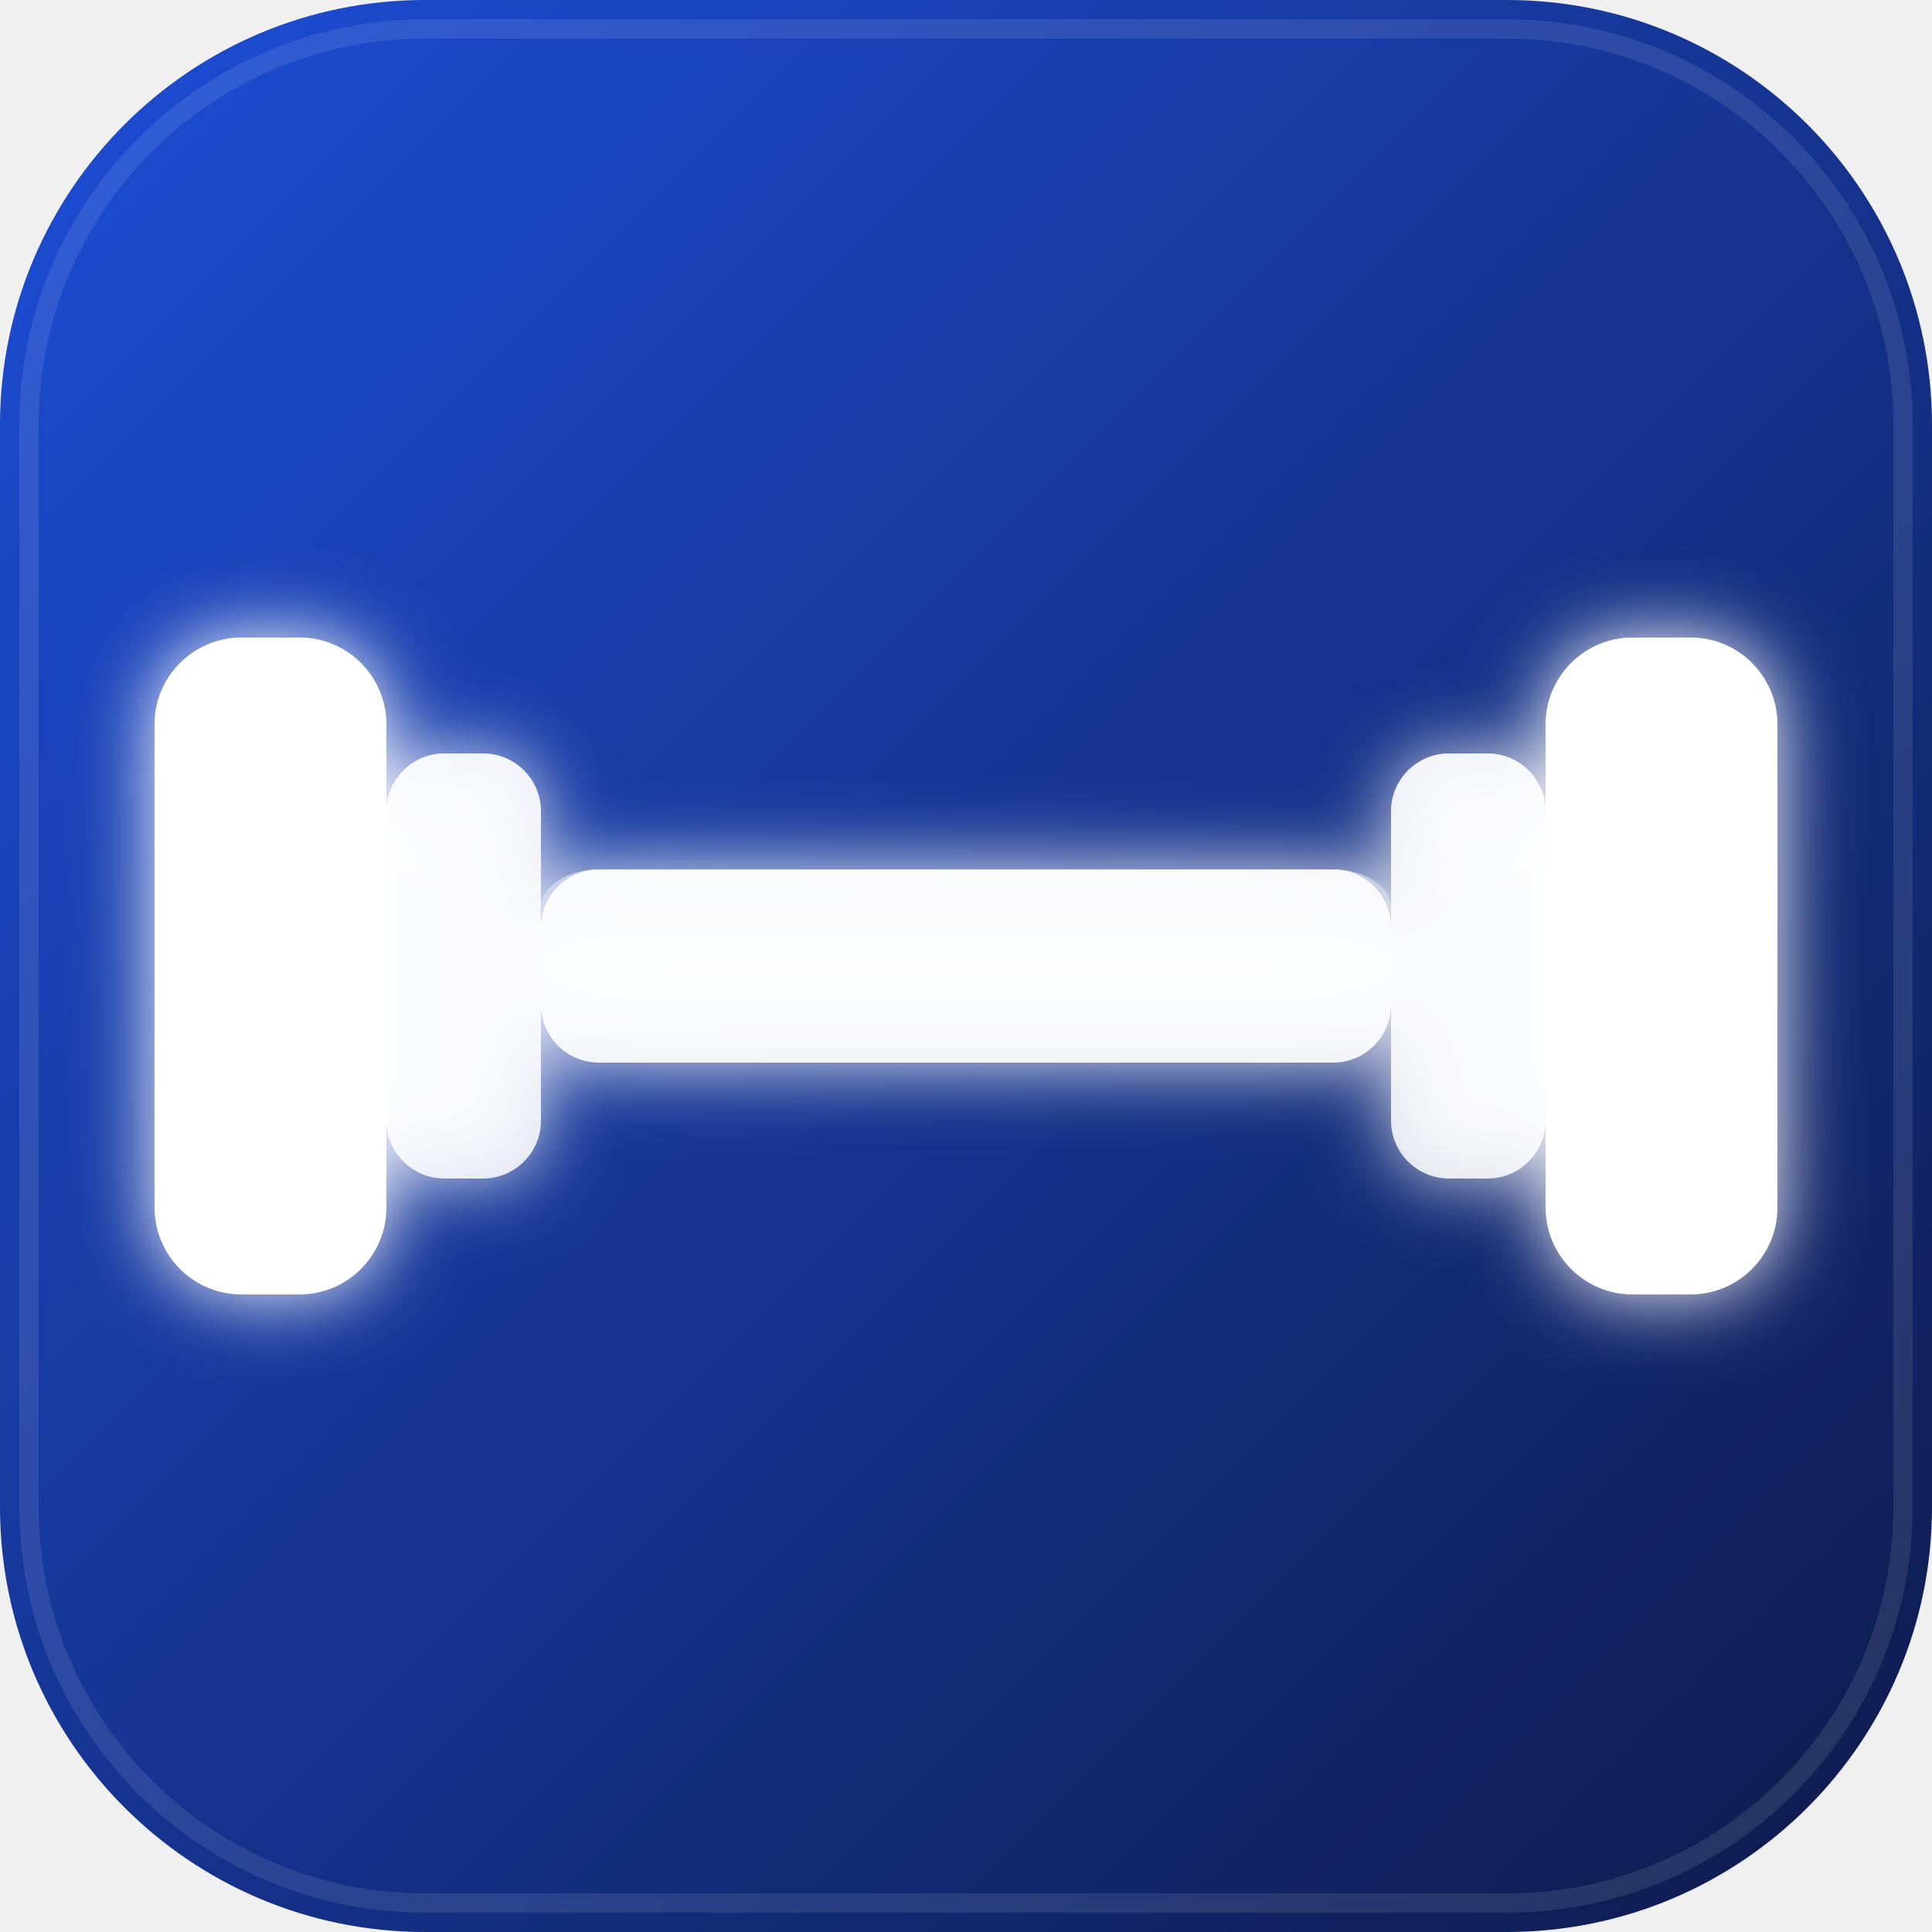
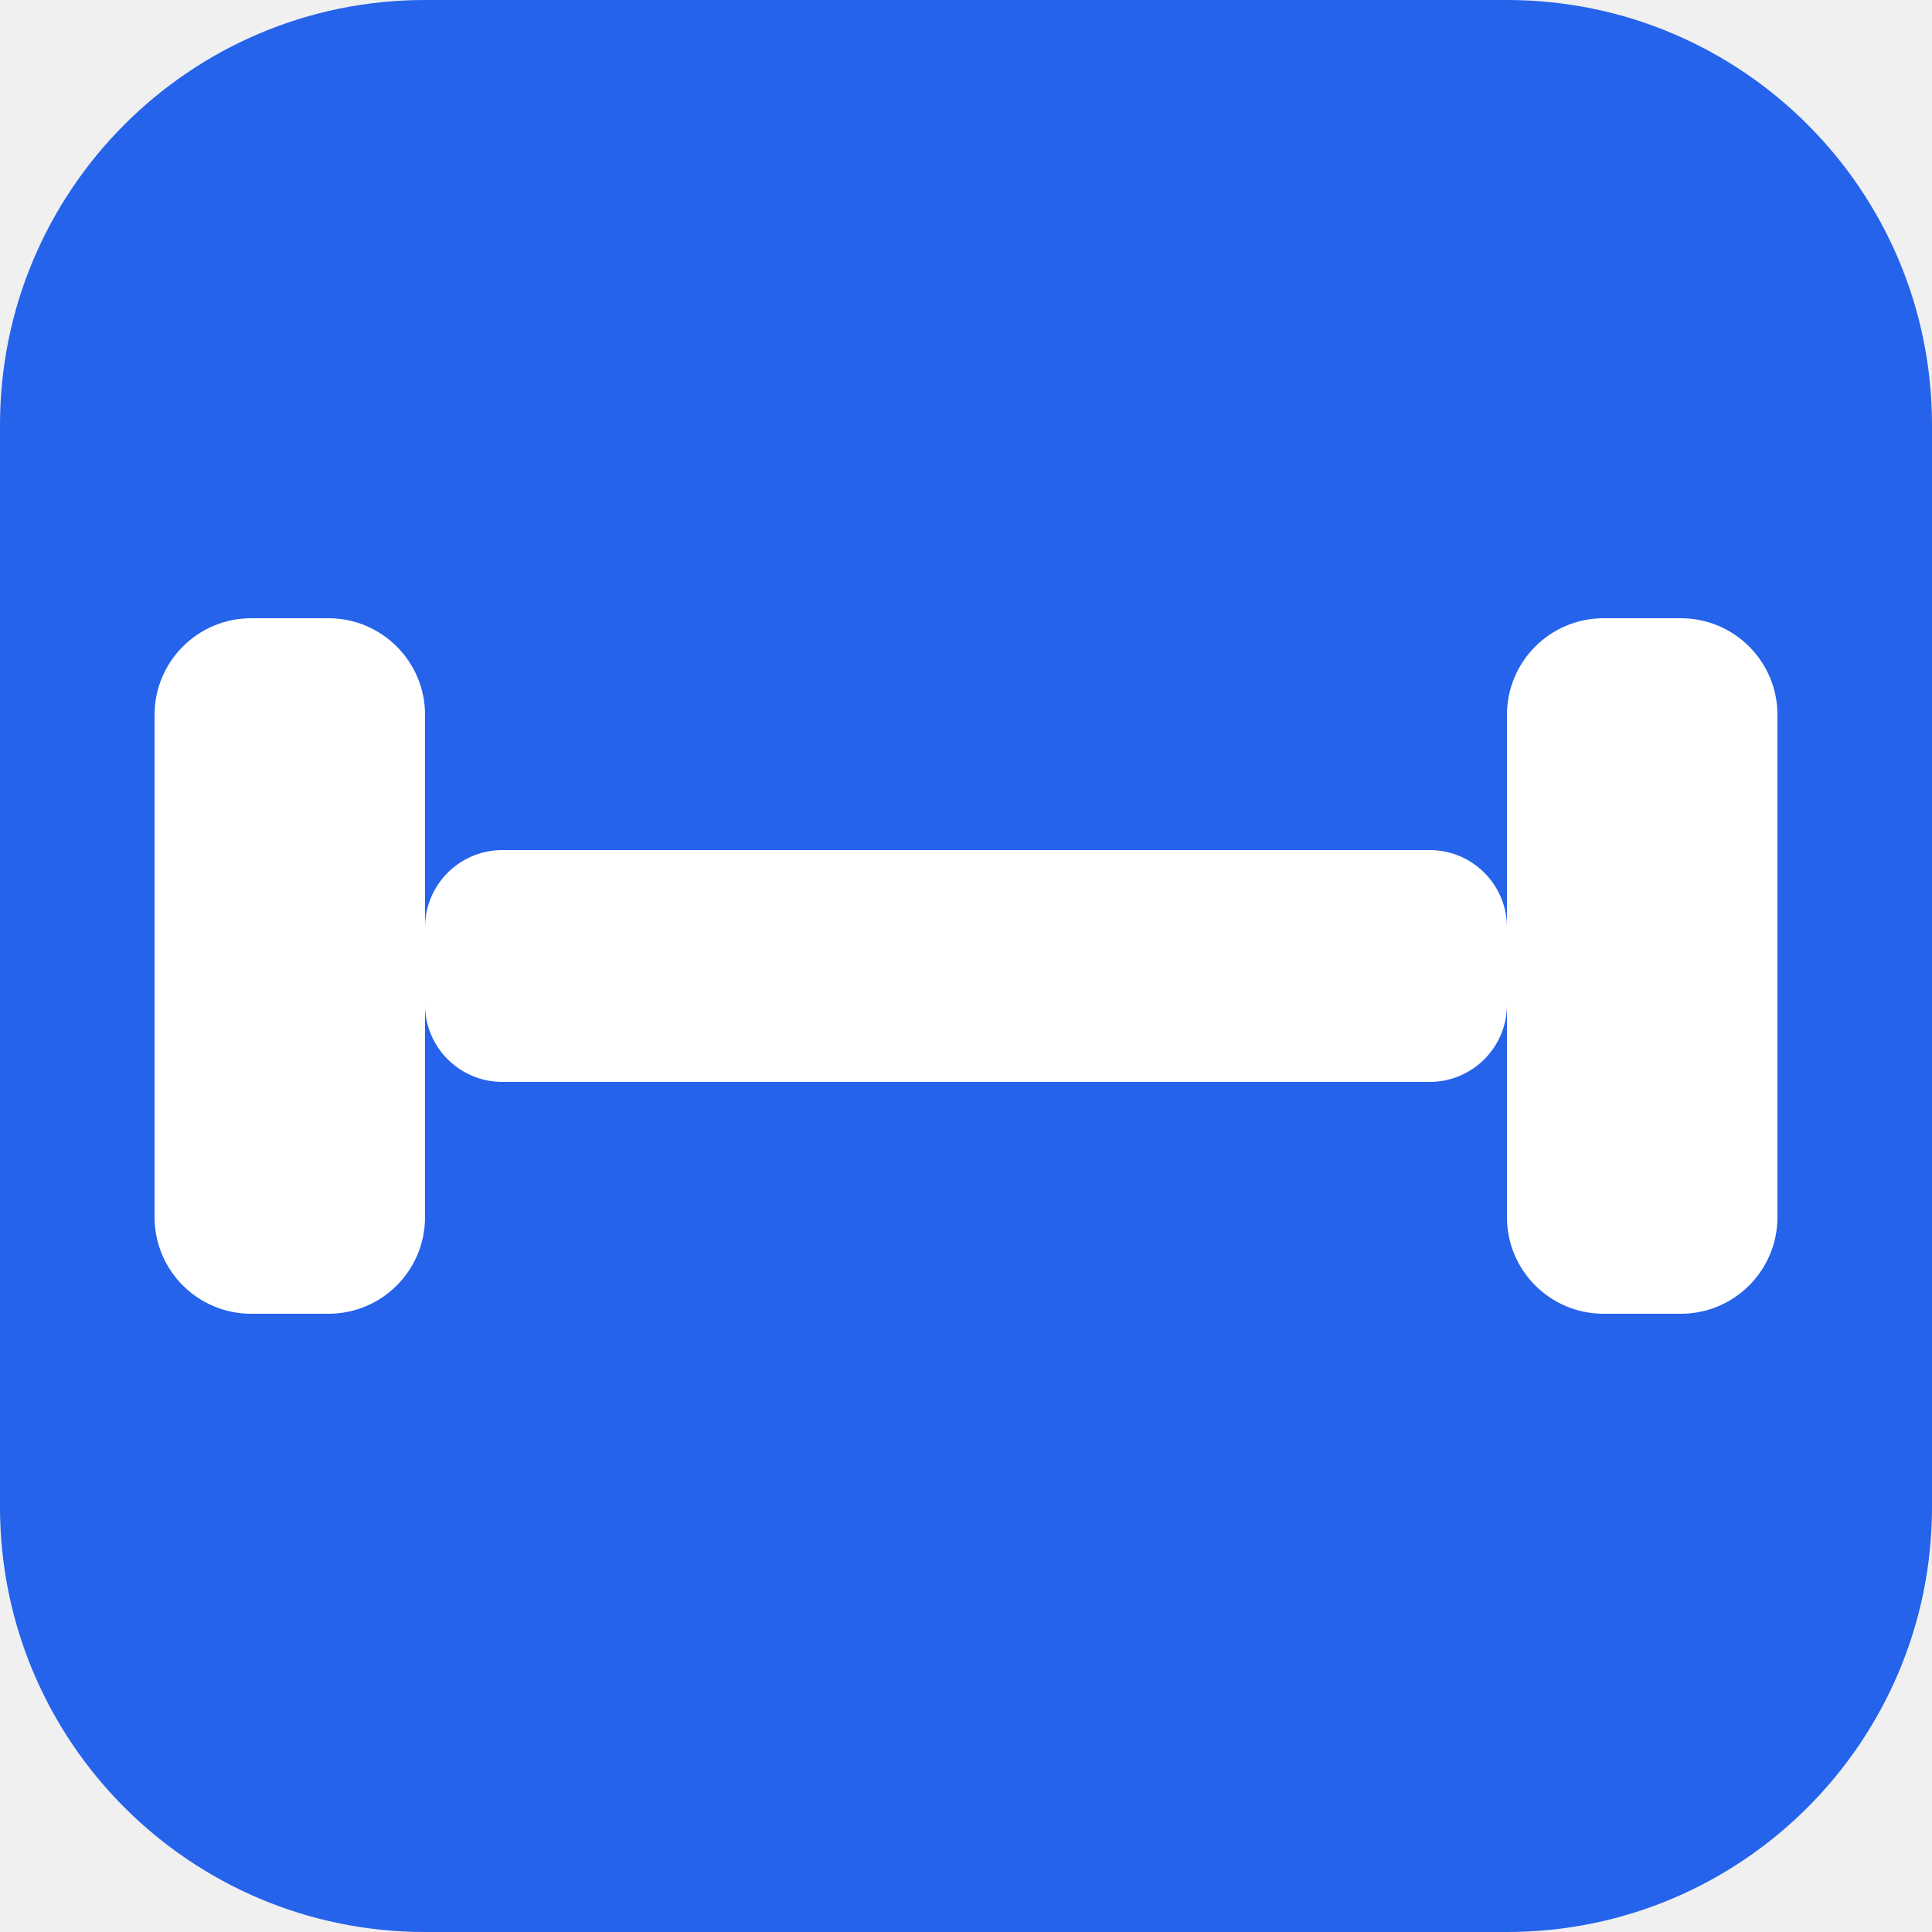
- <svg xmlns="http://www.w3.org/2000/svg" viewBox="0 0 100 100" fill="none">
-   <defs>
-     <linearGradient id="bg" x1="0" y1="0" x2="100" y2="100" gradientUnits="userSpaceOnUse">
-       <stop offset="0%" stop-color="#1d4ed8" />
-       <stop offset="100%" stop-color="#0e1a4a" />
-     </linearGradient>
-     <linearGradient id="shine" x1="0" y1="0" x2="0" y2="1">
-       <stop offset="0%" stop-color="white" stop-opacity="0.5" />
-       <stop offset="100%" stop-color="white" stop-opacity="0" />
-     </linearGradient>
-     <filter id="glow" x="-15%" y="-25%" width="130%" height="150%">
-       <feGaussianBlur in="SourceGraphic" stdDeviation="2" result="blur" />
-       <feMerge>
-         <feMergeNode in="blur" />
-         <feMergeNode in="SourceGraphic" />
-       </feMerge>
-     </filter>
-   </defs>
-   <rect width="100" height="100" rx="22" fill="url(#bg)" />
-   <rect x="1.5" y="1.5" width="97" height="97" rx="20.5" stroke="white" stroke-opacity="0.1" stroke-width="1" fill="none" />
-   <g filter="url(#glow)">
-     <rect x="8" y="33" width="12" height="34" rx="4.5" fill="white" />
-     <rect x="20" y="39" width="8" height="22" rx="3" fill="white" fill-opacity="0.85" />
-     <rect x="28" y="45" width="44" height="10" rx="3" fill="white" fill-opacity="0.9" />
-     <rect x="72" y="39" width="8" height="22" rx="3" fill="white" fill-opacity="0.85" />
-     <rect x="80" y="33" width="12" height="34" rx="4.5" fill="white" />
-   </g>
-   <rect x="8" y="33" width="12" height="13" rx="4.5" fill="url(#shine)" />
-   <rect x="20" y="39" width="8" height="9" rx="3" fill="url(#shine)" />
-   <rect x="28" y="45" width="44" height="4" rx="3" fill="url(#shine)" />
-   <rect x="72" y="39" width="8" height="9" rx="3" fill="url(#shine)" />
-   <rect x="80" y="33" width="12" height="13" rx="4.5" fill="url(#shine)" />
+ <svg xmlns="http://www.w3.org/2000/svg" viewBox="0 0 100 100">
+   <rect width="100" height="100" rx="22" fill="#2563eb" />
+   <rect x="8" y="32" width="14" height="36" rx="5" fill="white" />
+   <rect x="22" y="44" width="56" height="12" rx="4" fill="white" />
+   <rect x="78" y="32" width="14" height="36" rx="5" fill="white" />
</svg>
